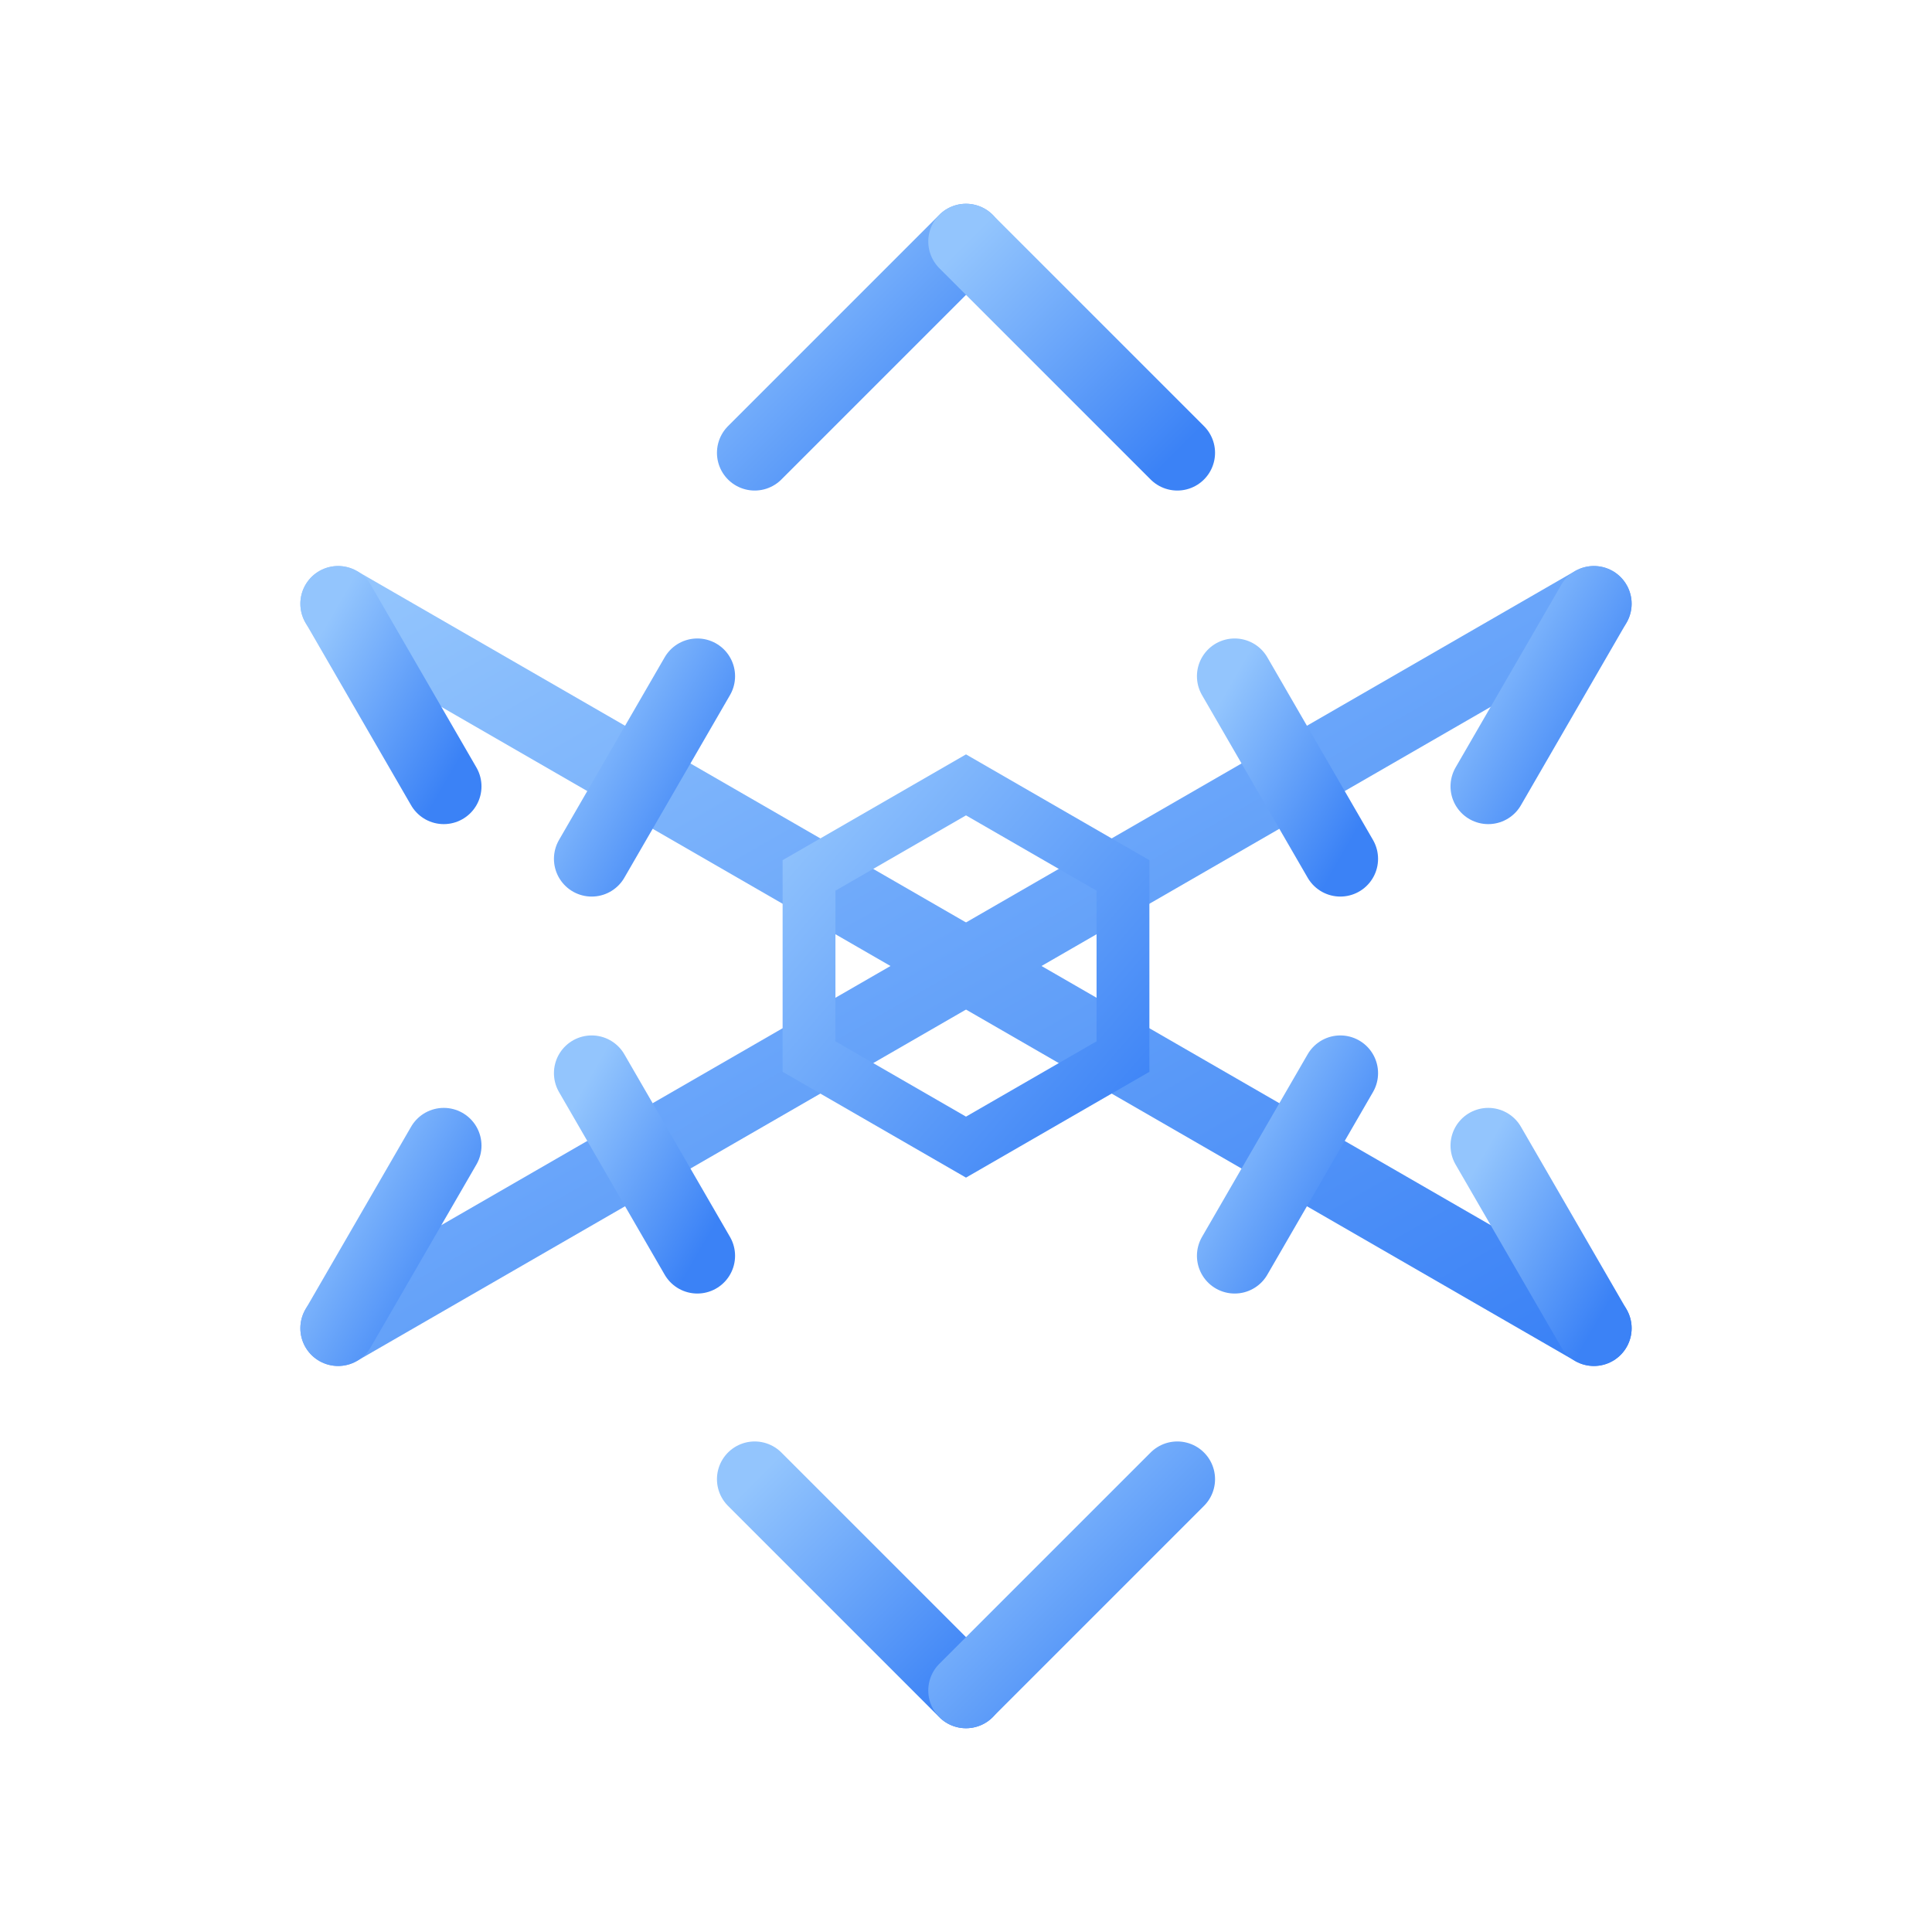
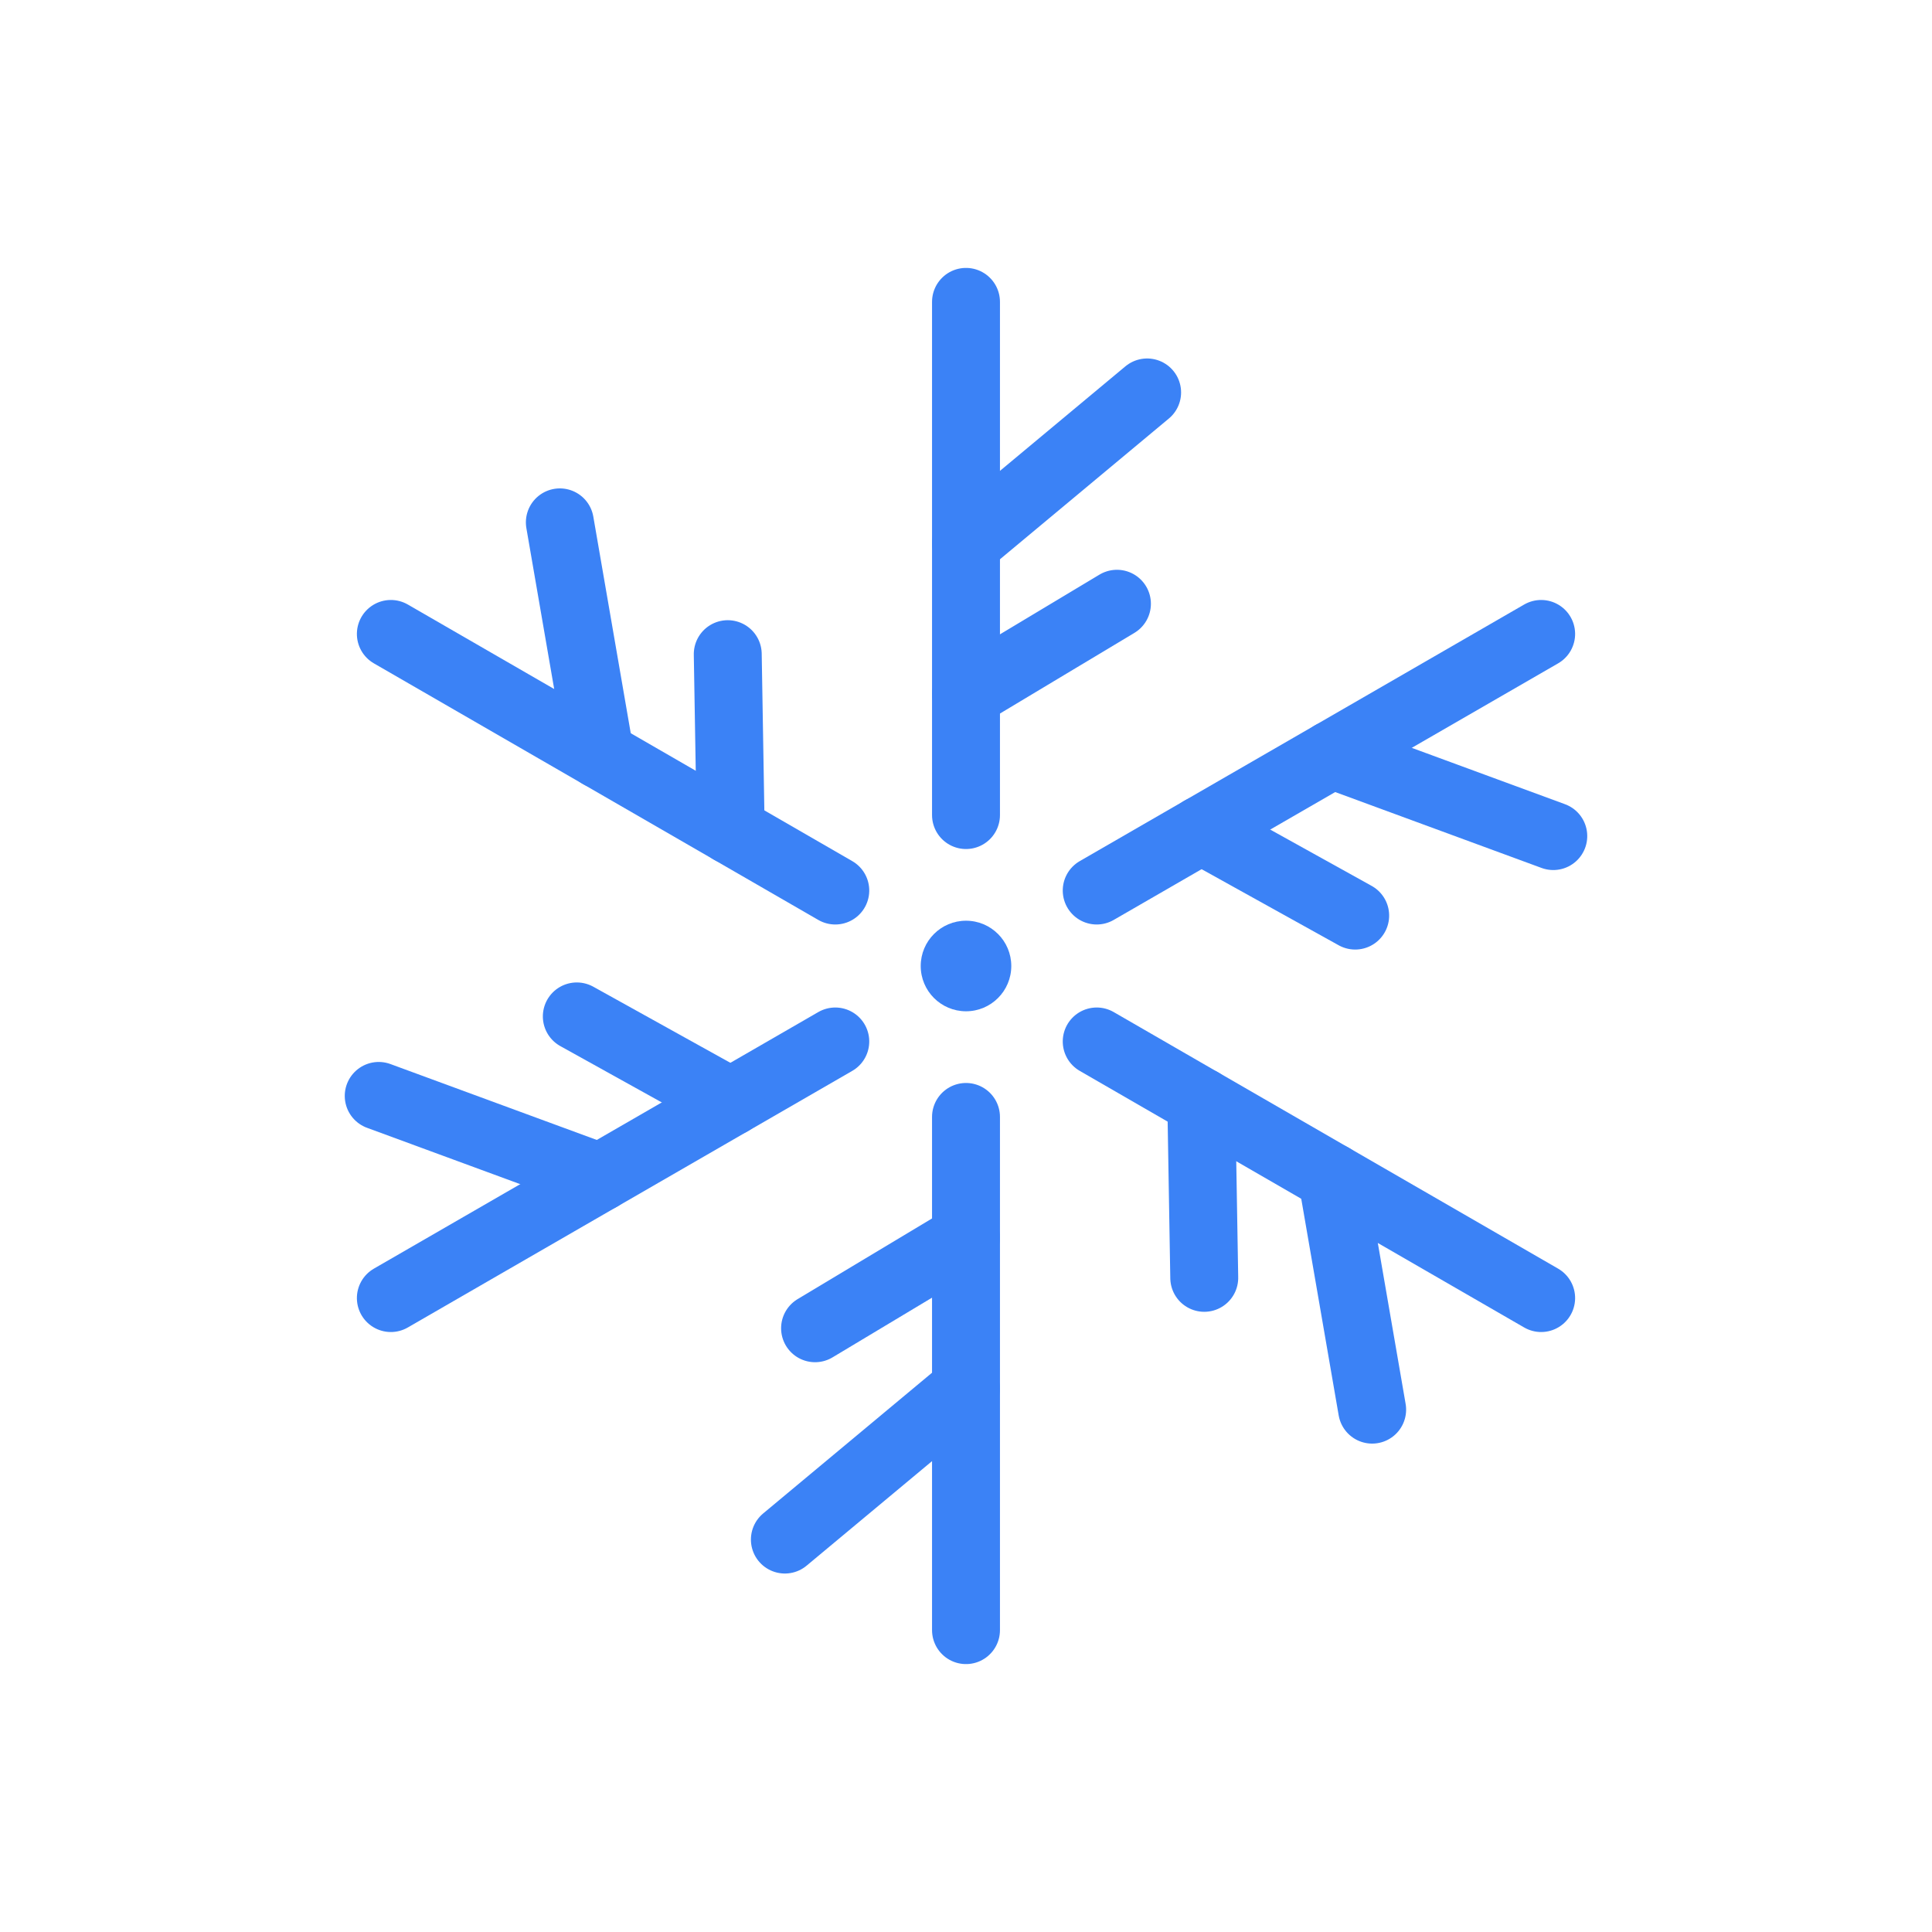
<svg xmlns="http://www.w3.org/2000/svg" viewBox="0 0 128 128" width="128" height="128">
-   <defs>
-     <linearGradient id="ice" x1="0%" y1="0%" x2="100%" y2="100%">
-       <stop offset="0%" stop-color="#93C5FD" />
-       <stop offset="100%" stop-color="#3B82F6" />
-     </linearGradient>
-   </defs>
-   <g transform="translate(64, 64)" stroke="url(#ice)" stroke-width="5" stroke-linecap="round" fill="none">
-     <line x1="0" y1="-48" x2="0" y2="48" />
-     <line x1="0" y1="-48" x2="-14" y2="-34" />
-     <line x1="0" y1="-48" x2="14" y2="-34" />
-     <line x1="0" y1="48" x2="-14" y2="34" />
-     <line x1="0" y1="48" x2="14" y2="34" />
-     <line x1="41.6" y1="-24" x2="-41.6" y2="24" />
-     <line x1="41.6" y1="-24" x2="27.6" y2="-24" />
-     <line x1="41.6" y1="-24" x2="34.6" y2="-11.9" />
-     <line x1="-41.6" y1="24" x2="-27.6" y2="24" />
-     <line x1="-41.6" y1="24" x2="-34.6" y2="11.9" />
-     <line x1="-41.6" y1="-24" x2="41.6" y2="24" />
-     <line x1="-41.6" y1="-24" x2="-27.6" y2="-24" />
-     <line x1="-41.6" y1="-24" x2="-34.6" y2="-11.9" />
-     <line x1="41.6" y1="24" x2="27.6" y2="24" />
-     <line x1="41.6" y1="24" x2="34.6" y2="11.9" />
-     <polygon points="0,-12 10.4,-6 10.4,6 0,12 -10.4,6 -10.4,-6" stroke="url(#ice)" stroke-width="3.5" fill="none" />
-     <line x1="-8" y1="-24" x2="8" y2="-24" />
-     <line x1="-8" y1="24" x2="8" y2="24" />
-     <line x1="24.8" y1="-7.1" x2="17.8" y2="-19.2" />
-     <line x1="-24.8" y1="7.1" x2="-17.8" y2="19.2" />
-     <line x1="-24.8" y1="-7.1" x2="-17.8" y2="-19.2" />
-     <line x1="24.8" y1="7.1" x2="17.8" y2="19.2" />
+   <g transform="translate(64, 64)" stroke="#3B82F6" stroke-width="4.5" stroke-linecap="round" fill="none">
+     <circle cx="0" cy="0" r="3" fill="#3B82F6" stroke="none" />
+     <g transform="rotate(0)">
+       <line x1="0" y1="-10" x2="0" y2="-44" />
+       <line x1="0" y1="-28" x2="12" y2="-38" />
+       <line x1="0" y1="-18" x2="10" y2="-24" />
+     </g>
+     <g transform="rotate(60)">
+       <line x1="0" y1="-10" x2="0" y2="-44" />
+       <line x1="0" y1="-28" x2="12" y2="-38" />
+       <line x1="0" y1="-18" x2="10" y2="-24" />
+     </g>
+     <g transform="rotate(120)">
+       <line x1="0" y1="-10" x2="0" y2="-44" />
+       <line x1="0" y1="-28" x2="12" y2="-38" />
+       <line x1="0" y1="-18" x2="10" y2="-24" />
+     </g>
+     <g transform="rotate(180)">
+       <line x1="0" y1="-10" x2="0" y2="-44" />
+       <line x1="0" y1="-28" x2="12" y2="-38" />
+       <line x1="0" y1="-18" x2="10" y2="-24" />
+     </g>
+     <g transform="rotate(240)">
+       <line x1="0" y1="-10" x2="0" y2="-44" />
+       <line x1="0" y1="-28" x2="12" y2="-38" />
+       <line x1="0" y1="-18" x2="10" y2="-24" />
+     </g>
+     <g transform="rotate(300)">
+       <line x1="0" y1="-10" x2="0" y2="-44" />
+       <line x1="0" y1="-28" x2="12" y2="-38" />
+       <line x1="0" y1="-18" x2="10" y2="-24" />
+     </g>
  </g>
</svg>
